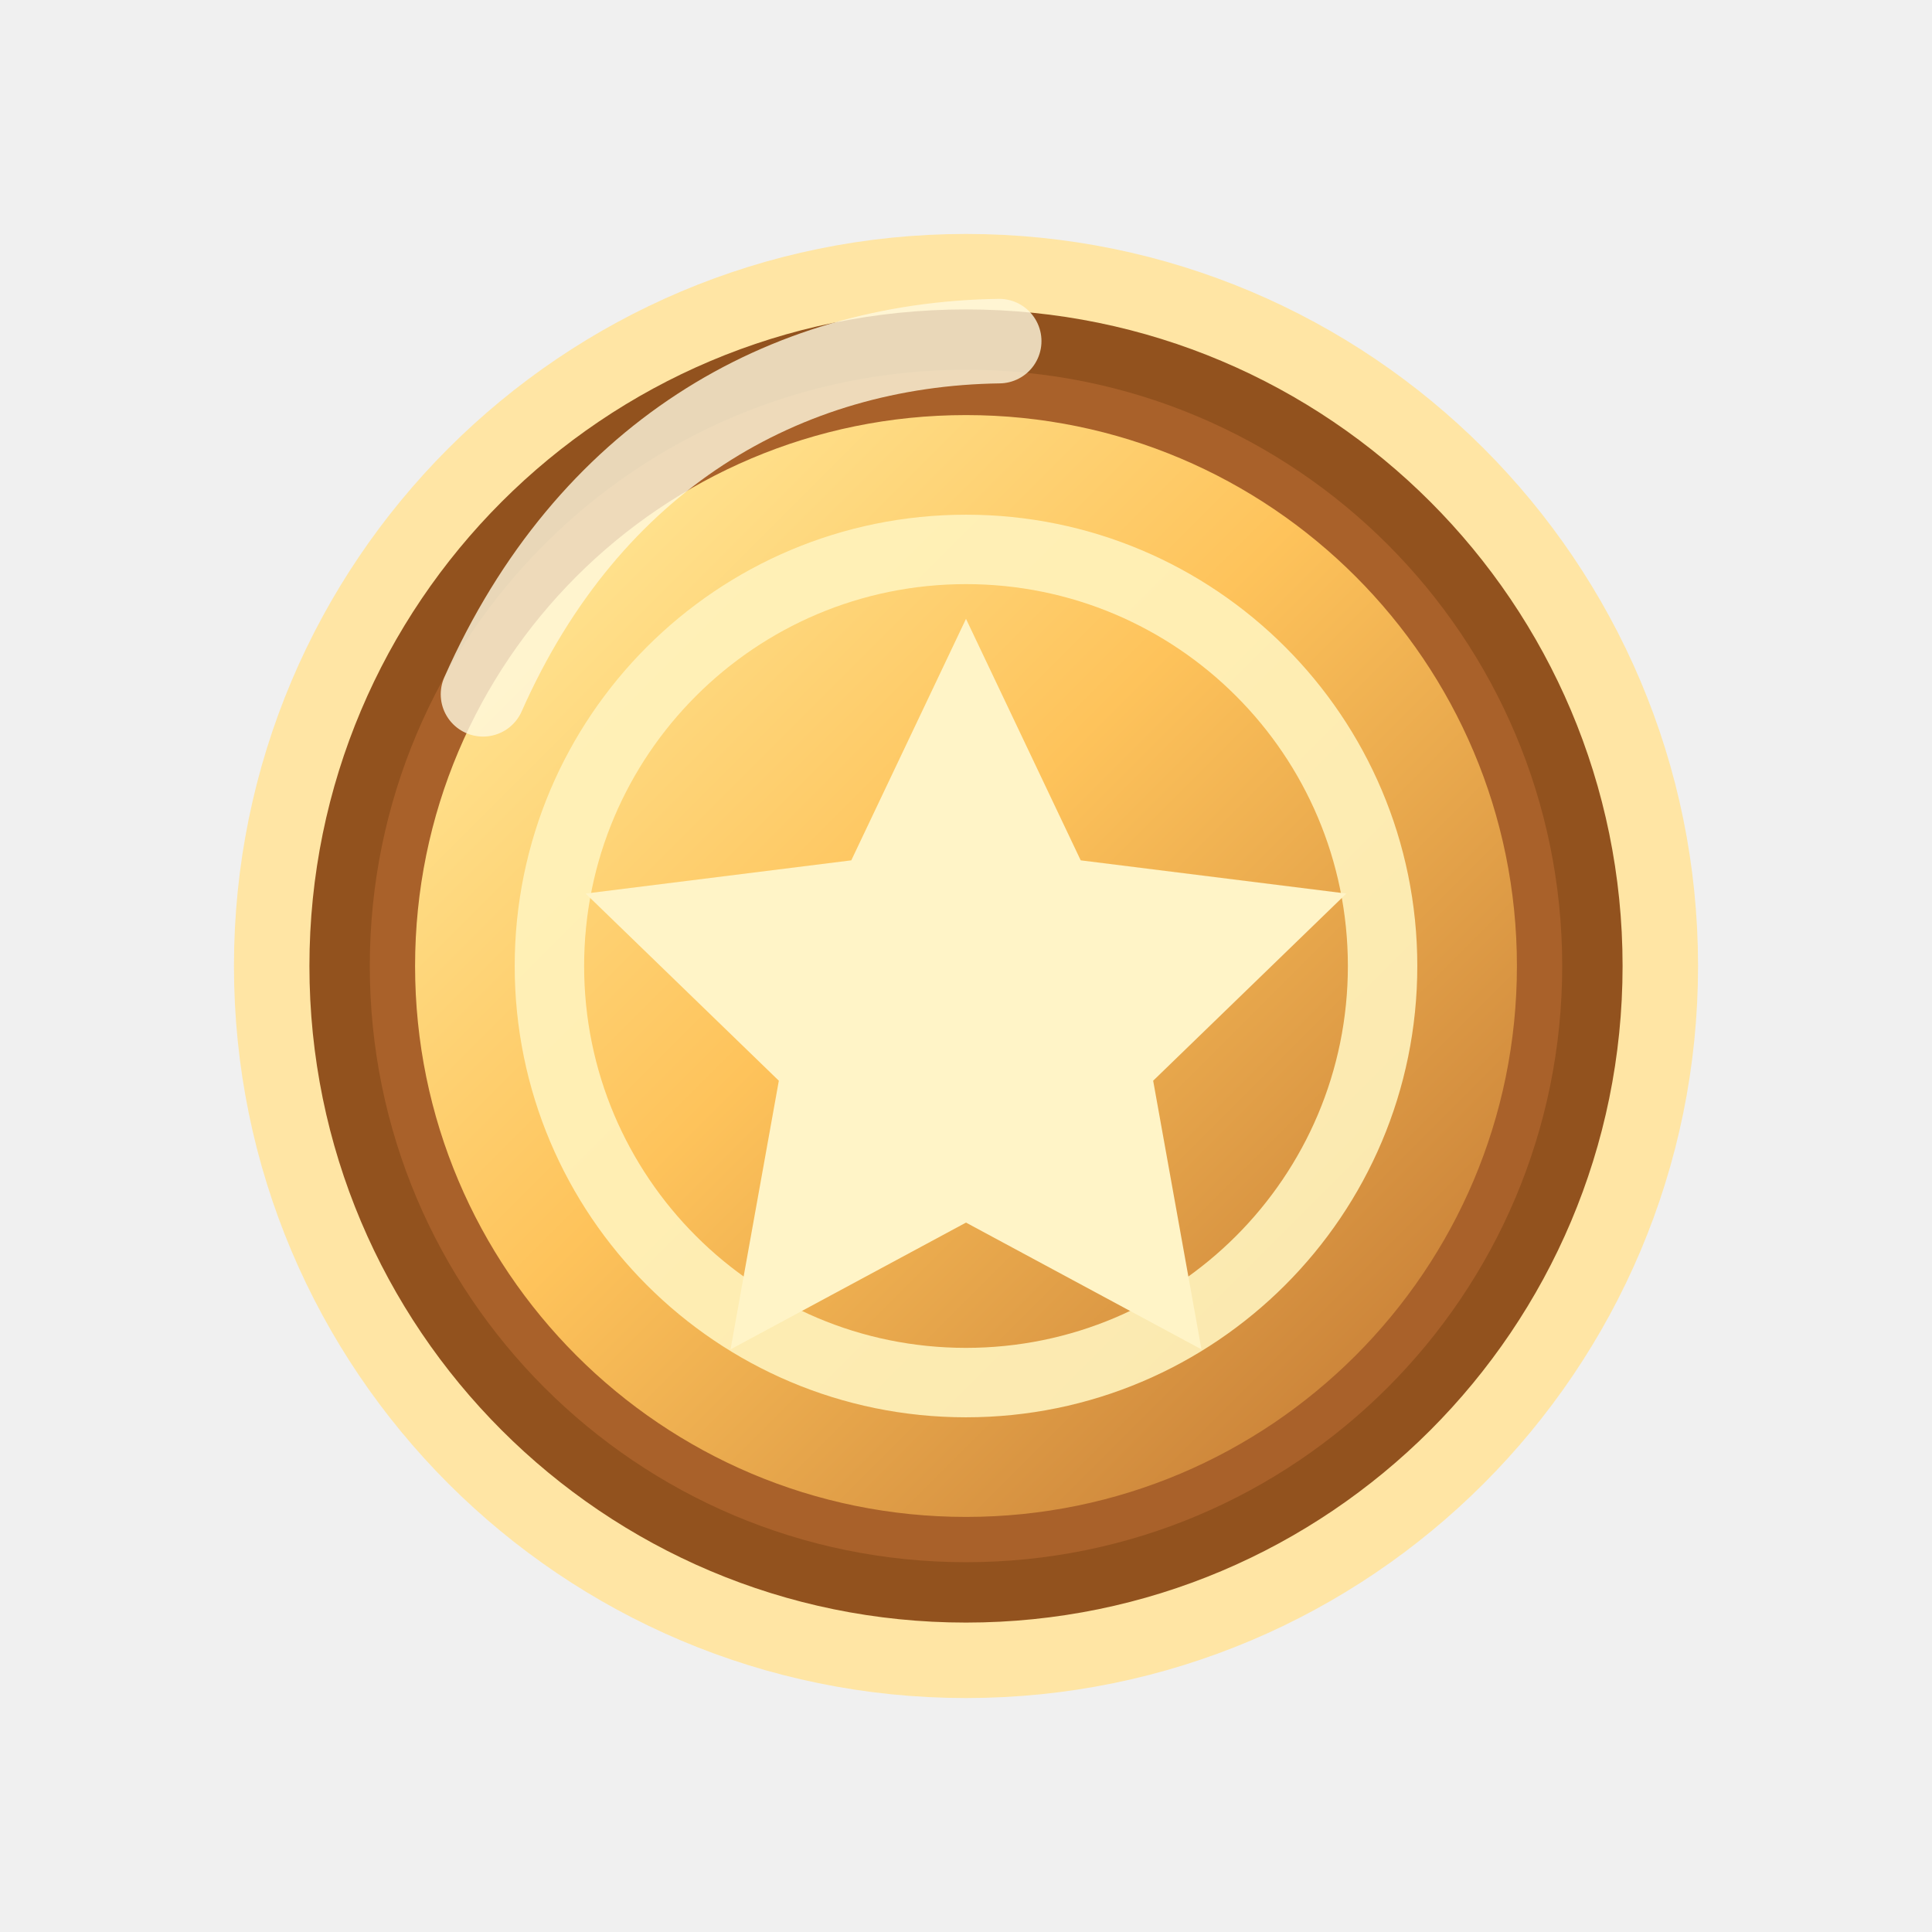
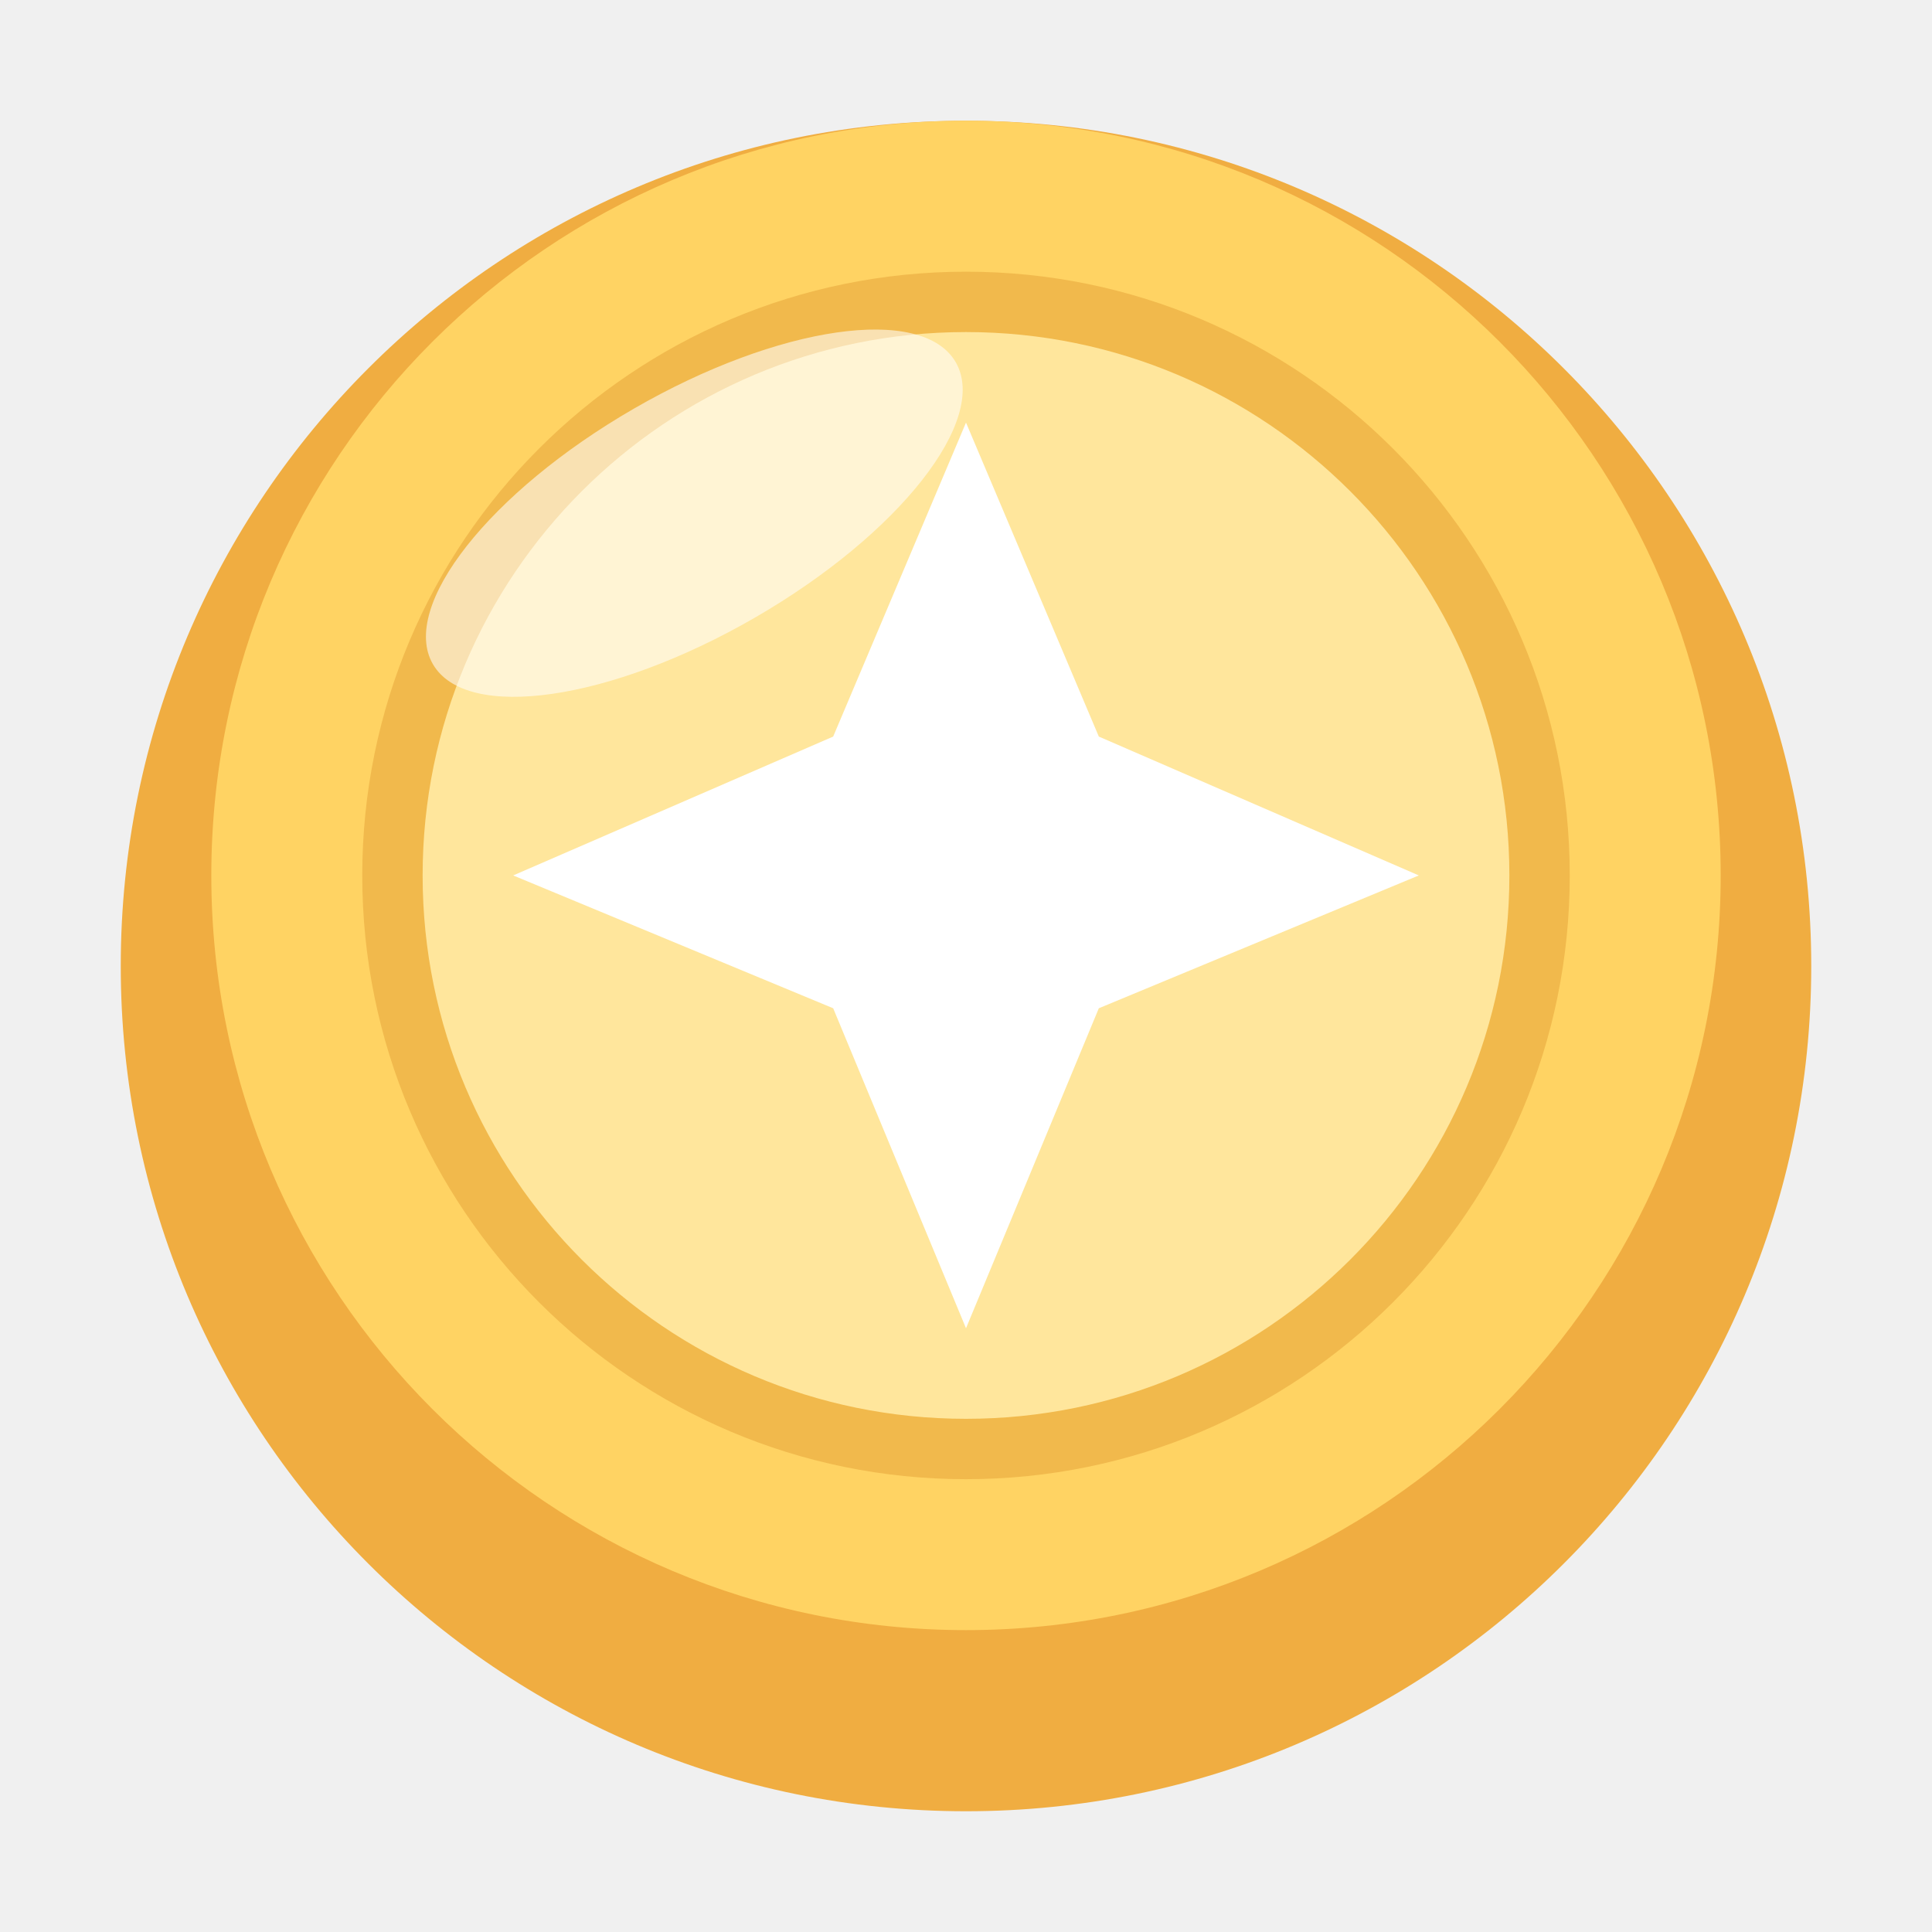
<svg xmlns="http://www.w3.org/2000/svg" width="256" height="256" viewBox="0 0 64 64">
-   <defs>
-     <linearGradient id="gold" x1="0" y1="0" x2="1" y2="1">
-       <stop stop-color="#FFF2A9" />
-       <stop offset=".45" stop-color="#FEC35B" />
-       <stop offset="1" stop-color="#B96D2D" />
-     </linearGradient>
-     <linearGradient id="bombGradient" x1=".1" y1=".1" x2=".8" y2=".9">
-       <stop stop-color="#FFCC78" />
-       <stop offset=".45" stop-color="#DC8349" />
-       <stop offset="1" stop-color="#6A4057" />
-     </linearGradient>
-     <linearGradient id="heartGradient" x1=".1" y1=".1" x2=".8" y2=".9">
-       <stop stop-color="#FFC3DA" />
-       <stop offset=".4" stop-color="#FF7DA9" />
-       <stop offset="1" stop-color="#D83A7E" />
-     </linearGradient>
-   </defs>
-   <circle cx="32" cy="32" r="23" fill="#92521E" stroke="#FFE5A4" stroke-width="2.5" />
-   <circle cx="32" cy="32" r="19" fill="url(#gold)" stroke="#A9612A" stroke-width="1.5" />
-   <circle cx="32" cy="32" r="13.8" fill="none" stroke="#FFF3BC" stroke-width="2.3" opacity=".9" />
-   <path d="M32 20.5l3.8 8 8.8 1.1-6.4 6.2 1.6 8.9L32 40.5l-7.8 4.2 1.6-8.9-6.4-6.2 8.8-1.1z" fill="#FFF4C7" />
-   <path d="M16 23c3.5-7.9 10-11.6 17.1-11.7" fill="none" stroke="#FFF9DF" stroke-linecap="round" stroke-width="2.8" opacity=".8" />
+   <circle cx="32" cy="32" r="28" fill="#F0AD41" />
+   <circle cx="32" cy="29" r="25" fill="#FFD363" />
+   <circle cx="32" cy="29" r="19" fill="#FFE69C" stroke="#F1B94C" stroke-width="2" />
+   <path d="M32 14l4.4 10.4L47 29l-10.6 4.4L32 44l-4.4-10.6L17 29l10.6-4.6Z" fill="#FFFFFF" />
+   <ellipse cx="23" cy="17" rx="10" ry="4" transform="rotate(-30 23 17)" fill="#FFFFFF" opacity=".57" />
</svg>
